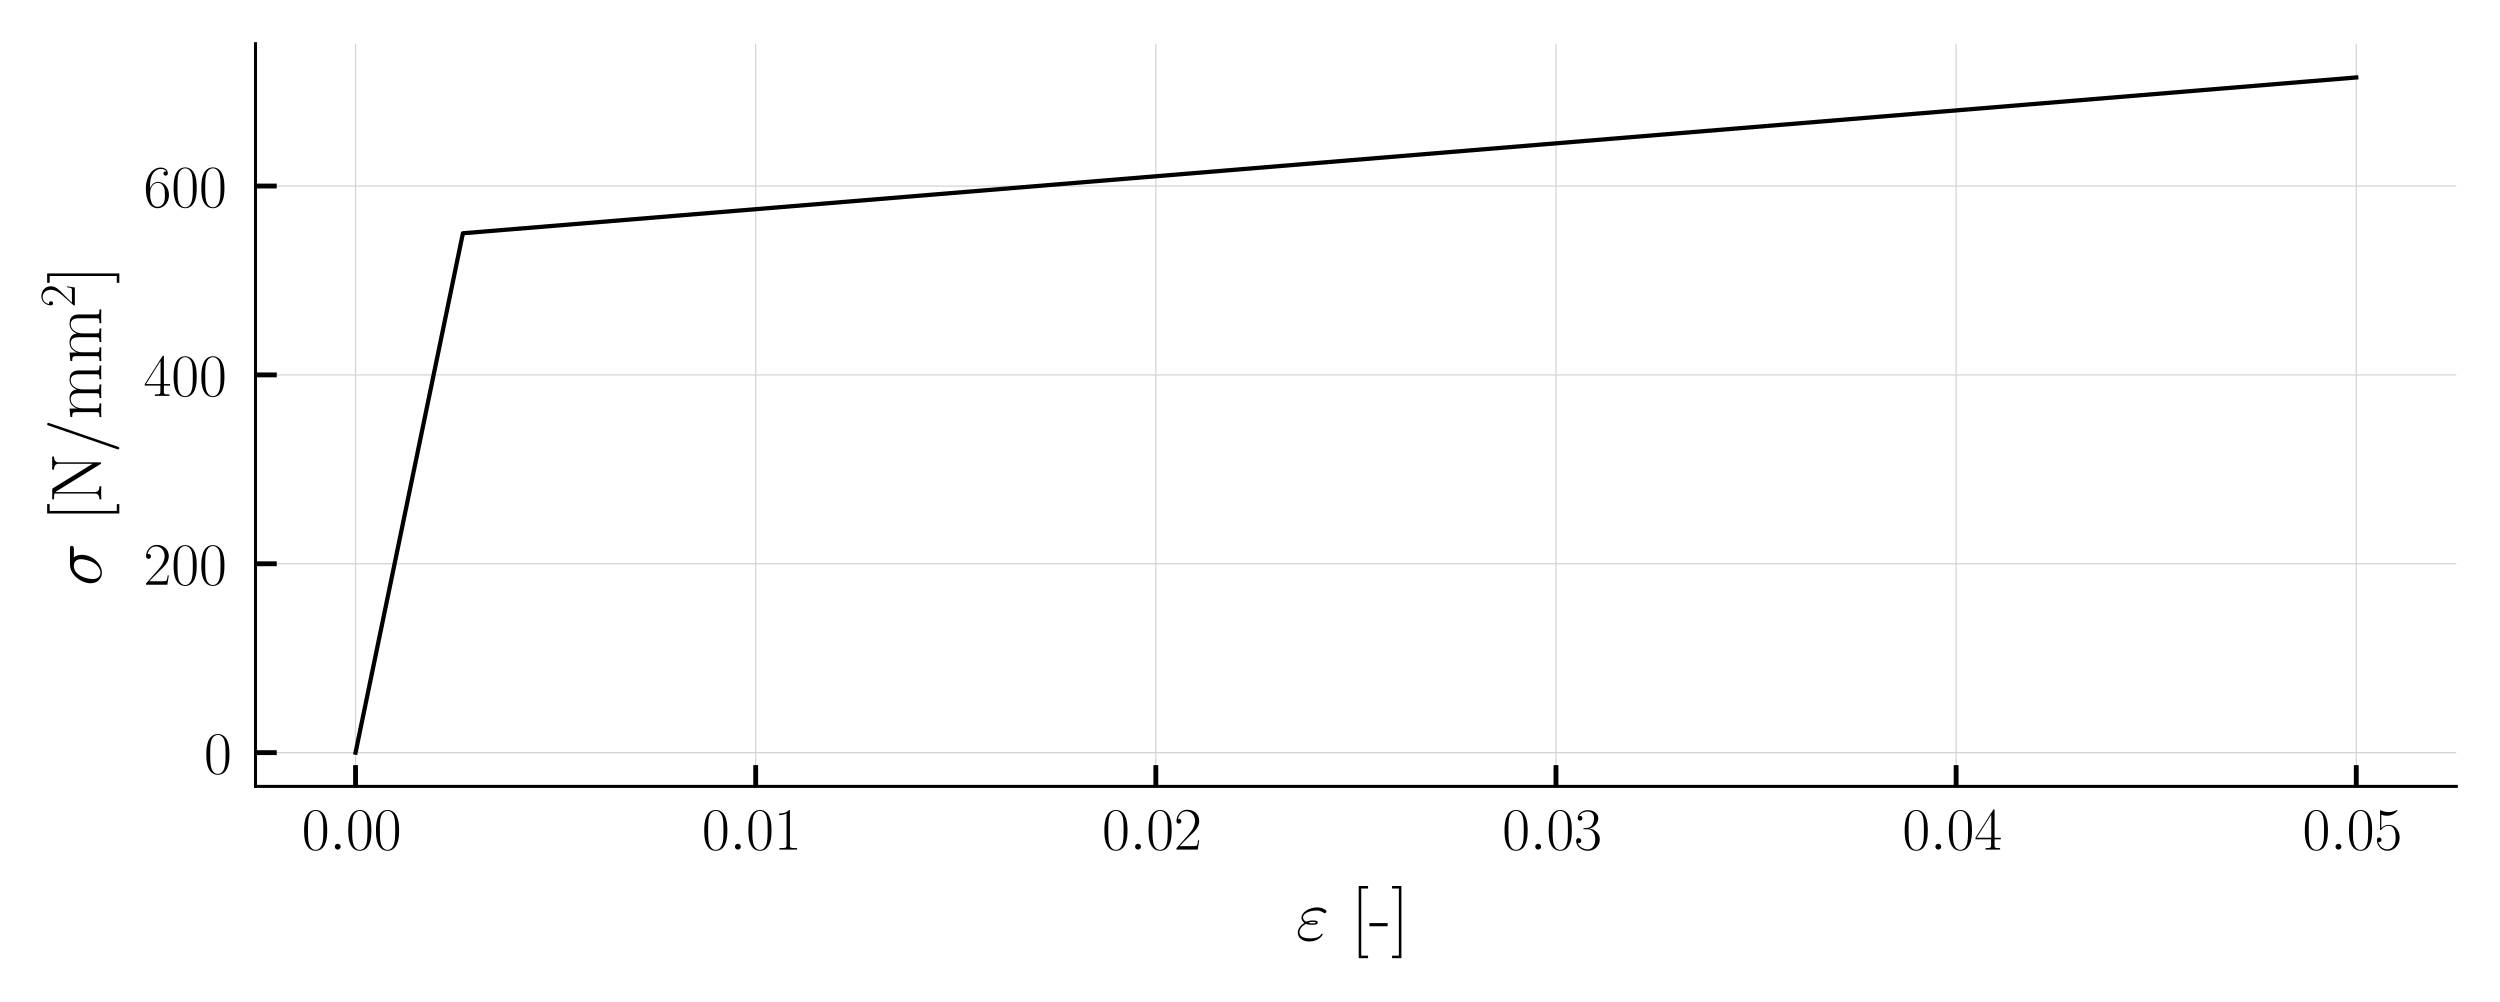
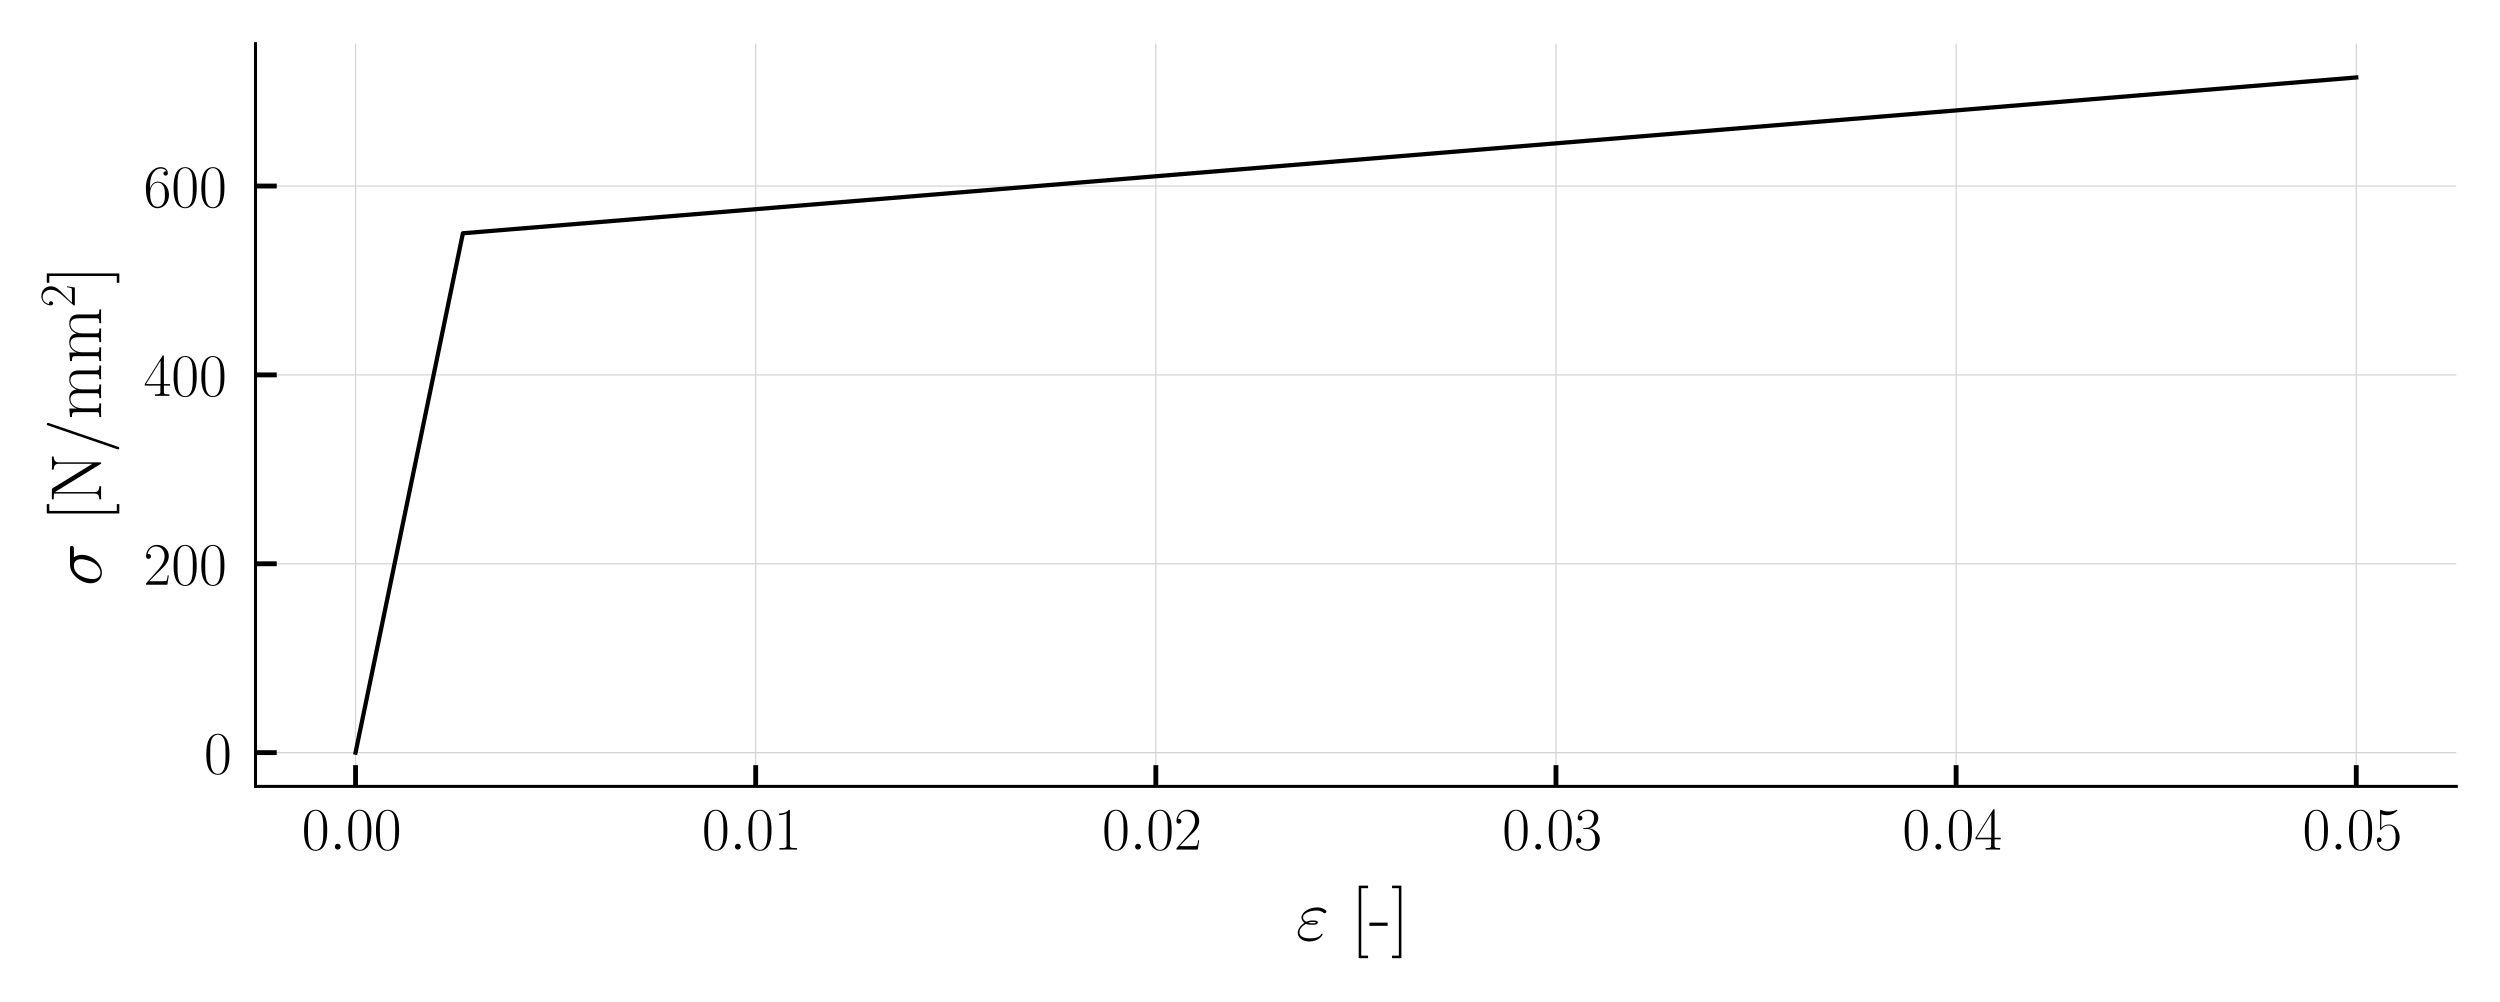
<svg xmlns="http://www.w3.org/2000/svg" xmlns:xlink="http://www.w3.org/1999/xlink" width="412.008pt" height="165.111pt" viewBox="0 0 412.008 165.111" version="1.1">
  <defs>
    <style type="text/css">*{stroke-linejoin: round; stroke-linecap: butt}</style>
  </defs>
  <g id="figure_1">
    <g id="patch_1">
      <path d="M 0 165.111  L 412.008 165.111  L 412.008 0  L 0 0  z " style="fill: #ffffff" />
    </g>
    <g id="axes_1">
      <g id="patch_2">
        <path d="M 42.108 129.6  L 404.808 129.6  L 404.808 7.2  L 42.108 7.2  z " style="fill: #ffffff" />
      </g>
      <g id="matplotlib.axis_1">
        <g id="xtick_1">
          <g id="line2d_1">
-             <path d="M 58.594 129.6  L 58.594 7.2  " clip-path="url(#p00a9bf6514)" style="fill: none; stroke: #d3d3d3; stroke-width: 0.2; stroke-linecap: square" />
+             <path d="M 58.594 129.6  L 58.594 7.2  " clip-path="url(#p6409083719)" style="fill: none; stroke: #d3d3d3; stroke-width: 0.2; stroke-linecap: square" />
          </g>
          <g id="line2d_2">
            <defs>
-               <path id="m4cb17cbd54" d="M 0 0  L 0 -3.5  " style="stroke: #000000; stroke-width: 0.8" />
-             </defs>
-             <g>
-               <use xlink:href="#m4cb17cbd54" x="58.594" y="129.6" style="stroke: #000000; stroke-width: 0.8" />
+               <path id="m46ad3cd7b8" d="M 0 0  L 0 -3.5  " style="stroke: #000000; stroke-width: 0.8" />
+             </defs>
+             <g>
+               <use xlink:href="#m46ad3cd7b8" x="58.594" y="129.6" style="stroke: #000000; stroke-width: 0.8" />
            </g>
          </g>
          <g id="text_1">
            <g transform="translate(49.73819 140.0185) scale(0.1 -0.1)">
              <defs>
-                 <path id="CMR17-30" d="M 2688 2025  C 2688 2416 2682 3080 2413 3591  C 2176 4039 1798 4198 1466 4198  C 1158 4198 768 4058 525 3597  C 269 3118 243 2524 243 2025  C 243 1661 250 1106 448 619  C 723 -39 1216 -128 1466 -128  C 1760 -128 2208 -7 2470 600  C 2662 1042 2688 1559 2688 2025  z M 1466 -26  C 1056 -26 813 325 723 812  C 653 1188 653 1738 653 2096  C 653 2588 653 2997 736 3387  C 858 3929 1216 4096 1466 4096  C 1728 4096 2067 3923 2189 3400  C 2272 3036 2278 2607 2278 2096  C 2278 1680 2278 1169 2202 792  C 2067 95 1690 -26 1466 -26  z " transform="scale(0.015625)" />
-                 <path id="CMMI12-3a" d="M 1178 307  C 1178 492 1024 619 870 619  C 685 619 557 466 557 313  C 557 128 710 0 864 0  C 1050 0 1178 153 1178 307  z " transform="scale(0.015625)" />
+                 <path id="CMR17-30" d="M 2688 2038  C 2688 2430 2682 3099 2413 3613  C 2176 4063 1798 4224 1466 4224  C 1158 4224 768 4082 525 3620  C 269 3137 243 2539 243 2038  C 243 1671 250 1112 448 623  C 723 -39 1216 -128 1466 -128  C 1760 -128 2208 -7 2470 604  C 2662 1048 2688 1568 2688 2038  z M 1466 -26  C 1056 -26 813 328 723 816  C 653 1196 653 1749 653 2109  C 653 2604 653 3015 736 3407  C 858 3954 1216 4121 1466 4121  C 1728 4121 2067 3947 2189 3420  C 2272 3054 2278 2623 2278 2109  C 2278 1691 2278 1176 2202 797  C 2067 96 1690 -26 1466 -26  z " transform="scale(0.015625)" />
+                 <path id="CMMI12-3a" d="M 1178 307  C 1178 492 1024 620 870 620  C 685 620 557 467 557 313  C 557 128 710 0 864 0  C 1050 0 1178 153 1178 307  z " transform="scale(0.015625)" />
              </defs>
              <use xlink:href="#CMR17-30" transform="scale(0.996264)" />
              <use xlink:href="#CMMI12-3a" transform="translate(45.69048 0) scale(0.996264)" />
              <use xlink:href="#CMR17-30" transform="translate(72.78765 0) scale(0.996264)" />
              <use xlink:href="#CMR17-30" transform="translate(118.4781 0) scale(0.996264)" />
            </g>
          </g>
        </g>
        <g id="xtick_2">
          <g id="line2d_3">
-             <path d="M 124.539 129.6  L 124.539 7.2  " clip-path="url(#p00a9bf6514)" style="fill: none; stroke: #d3d3d3; stroke-width: 0.2; stroke-linecap: square" />
+             <path d="M 124.539 129.6  L 124.539 7.2  " clip-path="url(#p6409083719)" style="fill: none; stroke: #d3d3d3; stroke-width: 0.2; stroke-linecap: square" />
          </g>
          <g id="line2d_4">
            <g>
-               <use xlink:href="#m4cb17cbd54" x="124.539" y="129.6" style="stroke: #000000; stroke-width: 0.8" />
+               <use xlink:href="#m46ad3cd7b8" x="124.539" y="129.6" style="stroke: #000000; stroke-width: 0.8" />
            </g>
          </g>
          <g id="text_2">
            <g transform="translate(115.6836 140.0185) scale(0.1 -0.1)">
              <defs>
-                 <path id="CMR17-31" d="M 1702 4058  C 1702 4192 1696 4192 1606 4192  C 1357 3916 979 3827 621 3827  C 602 3827 570 3827 563 3808  C 557 3795 557 3782 557 3648  C 755 3648 1088 3686 1344 3839  L 1344 461  C 1344 236 1331 160 781 160  L 589 160  L 589 0  C 896 0 1216 0 1523 0  C 1830 0 2150 0 2458 0  L 2458 160  L 2266 160  C 1715 160 1702 230 1702 458  L 1702 4058  z " transform="scale(0.015625)" />
+                 <path id="CMR17-31" d="M 1702 4083  C 1702 4217 1696 4224 1606 4224  C 1357 3927 979 3833 621 3820  C 602 3820 570 3820 563 3808  C 557 3795 557 3782 557 3648  C 755 3648 1088 3686 1344 3839  L 1344 467  C 1344 243 1331 166 781 166  L 589 166  L 589 0  C 896 6 1216 12 1523 12  C 1830 12 2150 6 2458 0  L 2458 166  L 2266 166  C 1715 166 1702 236 1702 467  L 1702 4083  z " transform="scale(0.015625)" />
              </defs>
              <use xlink:href="#CMR17-30" transform="scale(0.996264)" />
              <use xlink:href="#CMMI12-3a" transform="translate(45.69048 0) scale(0.996264)" />
              <use xlink:href="#CMR17-30" transform="translate(72.78765 0) scale(0.996264)" />
              <use xlink:href="#CMR17-31" transform="translate(118.4781 0) scale(0.996264)" />
            </g>
          </g>
        </g>
        <g id="xtick_3">
          <g id="line2d_5">
-             <path d="M 190.485 129.6  L 190.485 7.2  " clip-path="url(#p00a9bf6514)" style="fill: none; stroke: #d3d3d3; stroke-width: 0.2; stroke-linecap: square" />
+             <path d="M 190.485 129.6  L 190.485 7.2  " clip-path="url(#p6409083719)" style="fill: none; stroke: #d3d3d3; stroke-width: 0.2; stroke-linecap: square" />
          </g>
          <g id="line2d_6">
            <g>
-               <use xlink:href="#m4cb17cbd54" x="190.485" y="129.6" style="stroke: #000000; stroke-width: 0.8" />
+               <use xlink:href="#m46ad3cd7b8" x="190.485" y="129.6" style="stroke: #000000; stroke-width: 0.8" />
            </g>
          </g>
          <g id="text_3">
            <g transform="translate(181.6291 140.0185) scale(0.1 -0.1)">
              <defs>
-                 <path id="CMR17-32" d="M 2669 989  L 2554 989  C 2490 536 2438 459 2413 420  C 2381 369 1920 369 1830 369  L 602 369  C 832 619 1280 1072 1824 1597  C 2214 1967 2669 2402 2669 3035  C 2669 3790 2067 4224 1395 4224  C 691 4224 262 3604 262 3030  C 262 2780 448 2748 525 2748  C 589 2748 781 2787 781 3010  C 781 3207 614 3264 525 3264  C 486 3264 448 3258 422 3245  C 544 3790 915 4058 1306 4058  C 1862 4058 2227 3617 2227 3035  C 2227 2479 1901 2000 1536 1584  L 262 146  L 262 0  L 2515 0  L 2669 989  z " transform="scale(0.015625)" />
+                 <path id="CMR17-32" d="M 2669 990  L 2554 990  C 2490 537 2438 460 2413 422  C 2381 371 1920 371 1830 371  L 602 371  C 832 620 1280 1073 1824 1596  C 2214 1966 2669 2400 2669 3033  C 2669 3788 2067 4224 1395 4224  C 691 4224 262 3603 262 3027  C 262 2777 448 2745 525 2745  C 589 2745 781 2783 781 3007  C 781 3206 614 3264 525 3264  C 486 3264 448 3257 422 3244  C 544 3788 915 4057 1306 4057  C 1862 4057 2227 3616 2227 3033  C 2227 2477 1901 1998 1536 1583  L 262 147  L 262 0  L 2515 0  L 2669 990  z " transform="scale(0.015625)" />
              </defs>
              <use xlink:href="#CMR17-30" transform="scale(0.996264)" />
              <use xlink:href="#CMMI12-3a" transform="translate(45.69048 0) scale(0.996264)" />
              <use xlink:href="#CMR17-30" transform="translate(72.78765 0) scale(0.996264)" />
              <use xlink:href="#CMR17-32" transform="translate(118.4781 0) scale(0.996264)" />
            </g>
          </g>
        </g>
        <g id="xtick_4">
          <g id="line2d_7">
-             <path d="M 256.43 129.6  L 256.43 7.2  " clip-path="url(#p00a9bf6514)" style="fill: none; stroke: #d3d3d3; stroke-width: 0.2; stroke-linecap: square" />
+             <path d="M 256.43 129.6  L 256.43 7.2  " clip-path="url(#p6409083719)" style="fill: none; stroke: #d3d3d3; stroke-width: 0.2; stroke-linecap: square" />
          </g>
          <g id="line2d_8">
            <g>
-               <use xlink:href="#m4cb17cbd54" x="256.43" y="129.6" style="stroke: #000000; stroke-width: 0.8" />
+               <use xlink:href="#m46ad3cd7b8" x="256.43" y="129.6" style="stroke: #000000; stroke-width: 0.8" />
            </g>
          </g>
          <g id="text_4">
            <g transform="translate(247.5746 140.0185) scale(0.1 -0.1)">
              <defs>
-                 <path id="CMR17-33" d="M 1414 2157  C 1984 2157 2234 1662 2234 1090  C 2234 320 1824 25 1453 25  C 1114 25 563 194 390 693  C 422 680 454 680 486 680  C 640 680 755 782 755 948  C 755 1133 614 1216 486 1216  C 378 1216 211 1165 211 926  C 211 335 787 -128 1466 -128  C 2176 -128 2720 430 2720 1085  C 2720 1707 2208 2157 1600 2227  C 2086 2328 2554 2756 2554 3329  C 2554 3820 2048 4179 1472 4179  C 890 4179 378 3829 378 3329  C 378 3110 544 3072 627 3072  C 762 3072 877 3155 877 3321  C 877 3486 762 3569 627 3569  C 602 3569 570 3569 544 3557  C 730 3959 1235 4032 1459 4032  C 1683 4032 2106 3925 2106 3320  C 2106 3143 2080 2828 1862 2550  C 1670 2304 1453 2304 1242 2284  C 1210 2284 1062 2269 1037 2269  C 992 2263 966 2257 966 2208  C 966 2163 973 2157 1101 2157  L 1414 2157  z " transform="scale(0.015625)" />
+                 <path id="CMR17-33" d="M 1414 2176  C 1984 2176 2234 1673 2234 1094  C 2234 322 1824 25 1453 25  C 1114 25 563 193 390 691  C 422 678 454 678 486 678  C 640 678 755 780 755 947  C 755 1132 614 1216 486 1216  C 378 1216 211 1164 211 927  C 211 335 787 -128 1466 -128  C 2176 -128 2720 432 2720 1087  C 2720 1718 2208 2176 1600 2246  C 2086 2347 2554 2776 2554 3353  C 2554 3856 2048 4224 1472 4224  C 890 4224 378 3862 378 3347  C 378 3123 544 3084 627 3084  C 762 3084 877 3167 877 3334  C 877 3500 762 3584 627 3584  C 602 3584 570 3584 544 3571  C 730 3999 1235 4076 1459 4076  C 1683 4076 2106 3966 2106 3347  C 2106 3167 2080 2851 1862 2574  C 1670 2329 1453 2316 1242 2297  C 1210 2297 1062 2284 1037 2284  C 992 2278 966 2272 966 2227  C 966 2182 973 2176 1101 2176  L 1414 2176  z " transform="scale(0.015625)" />
              </defs>
              <use xlink:href="#CMR17-30" transform="scale(0.996264)" />
              <use xlink:href="#CMMI12-3a" transform="translate(45.69048 0) scale(0.996264)" />
              <use xlink:href="#CMR17-30" transform="translate(72.78765 0) scale(0.996264)" />
              <use xlink:href="#CMR17-33" transform="translate(118.4781 0) scale(0.996264)" />
            </g>
          </g>
        </g>
        <g id="xtick_5">
          <g id="line2d_9">
-             <path d="M 322.376 129.6  L 322.376 7.2  " clip-path="url(#p00a9bf6514)" style="fill: none; stroke: #d3d3d3; stroke-width: 0.2; stroke-linecap: square" />
+             <path d="M 322.376 129.6  L 322.376 7.2  " clip-path="url(#p6409083719)" style="fill: none; stroke: #d3d3d3; stroke-width: 0.2; stroke-linecap: square" />
          </g>
          <g id="line2d_10">
            <g>
-               <use xlink:href="#m4cb17cbd54" x="322.376" y="129.6" style="stroke: #000000; stroke-width: 0.8" />
+               <use xlink:href="#m46ad3cd7b8" x="322.376" y="129.6" style="stroke: #000000; stroke-width: 0.8" />
            </g>
          </g>
          <g id="text_5">
            <g transform="translate(313.52 140.0185) scale(0.1 -0.1)">
              <defs>
-                 <path id="CMR17-34" d="M 2150 4122  C 2150 4256 2144 4256 2029 4256  L 128 1254  L 128 1088  L 1779 1088  L 1779 457  C 1779 224 1766 160 1318 160  L 1197 160  L 1197 0  C 1402 0 1747 0 1965 0  C 2182 0 2528 0 2733 0  L 2733 160  L 2611 160  C 2163 160 2150 224 2150 457  L 2150 1088  L 2803 1088  L 2803 1254  L 2150 1254  L 2150 4122  z M 1798 3703  L 1798 1254  L 256 1254  L 1798 3703  z " transform="scale(0.015625)" />
+                 <path id="CMR17-34" d="M 2150 4147  C 2150 4281 2144 4288 2029 4288  L 128 1254  L 128 1088  L 1779 1088  L 1779 460  C 1779 230 1766 166 1318 166  L 1197 166  L 1197 0  C 1402 12 1747 12 1965 12  C 2182 12 2528 12 2733 0  L 2733 166  L 2611 166  C 2163 166 2150 230 2150 460  L 2150 1088  L 2803 1088  L 2803 1254  L 2150 1254  L 2150 4147  z M 1798 3723  L 1798 1254  L 256 1254  L 1798 3723  z " transform="scale(0.015625)" />
              </defs>
              <use xlink:href="#CMR17-30" transform="scale(0.996264)" />
              <use xlink:href="#CMMI12-3a" transform="translate(45.69048 0) scale(0.996264)" />
              <use xlink:href="#CMR17-30" transform="translate(72.78765 0) scale(0.996264)" />
              <use xlink:href="#CMR17-34" transform="translate(118.4781 0) scale(0.996264)" />
            </g>
          </g>
        </g>
        <g id="xtick_6">
          <g id="line2d_11">
-             <path d="M 388.321 129.6  L 388.321 7.2  " clip-path="url(#p00a9bf6514)" style="fill: none; stroke: #d3d3d3; stroke-width: 0.2; stroke-linecap: square" />
+             <path d="M 388.321 129.6  L 388.321 7.2  " clip-path="url(#p6409083719)" style="fill: none; stroke: #d3d3d3; stroke-width: 0.2; stroke-linecap: square" />
          </g>
          <g id="line2d_12">
            <g>
-               <use xlink:href="#m4cb17cbd54" x="388.321" y="129.6" style="stroke: #000000; stroke-width: 0.8" />
+               <use xlink:href="#m46ad3cd7b8" x="388.321" y="129.6" style="stroke: #000000; stroke-width: 0.8" />
            </g>
          </g>
          <g id="text_6">
            <g transform="translate(379.4655 140.0185) scale(0.1 -0.1)">
              <defs>
-                 <path id="CMR17-35" d="M 730 3692  C 794 3666 1056 3584 1325 3584  C 1920 3584 2246 3911 2432 4100  C 2432 4157 2432 4192 2394 4192  C 2387 4192 2374 4192 2323 4163  C 2099 4058 1837 3973 1517 3973  C 1325 3973 1037 3999 723 4139  C 653 4171 640 4171 634 4171  C 602 4171 595 4164 595 4037  L 595 2203  C 595 2089 595 2057 659 2057  C 691 2057 704 2070 736 2114  C 941 2401 1222 2522 1542 2522  C 1766 2522 2246 2382 2246 1289  C 2246 1085 2246 715 2054 421  C 1894 159 1645 25 1370 25  C 947 25 518 320 403 814  C 429 807 480 795 506 795  C 589 795 749 840 749 1038  C 749 1210 627 1280 506 1280  C 358 1280 262 1190 262 1011  C 262 454 704 -128 1382 -128  C 2042 -128 2669 440 2669 1264  C 2669 2030 2170 2624 1549 2624  C 1222 2624 947 2503 730 2274  L 730 3692  z " transform="scale(0.015625)" />
+                 <path id="CMR17-35" d="M 730 3750  C 794 3724 1056 3641 1325 3641  C 1920 3641 2246 3961 2432 4140  C 2432 4191 2432 4224 2394 4224  C 2387 4224 2374 4224 2323 4198  C 2099 4102 1837 4032 1517 4032  C 1325 4032 1037 4055 723 4191  C 653 4224 640 4224 634 4224  C 602 4224 595 4217 595 4090  L 595 2231  C 595 2113 595 2080 659 2080  C 691 2080 704 2093 736 2139  C 941 2435 1222 2560 1542 2560  C 1766 2560 2246 2415 2246 1293  C 2246 1087 2246 716 2054 422  C 1894 159 1645 25 1370 25  C 947 25 518 319 403 812  C 429 806 480 793 506 793  C 589 793 749 838 749 1036  C 749 1209 627 1280 506 1280  C 358 1280 262 1190 262 1011  C 262 454 704 -128 1382 -128  C 2042 -128 2669 441 2669 1267  C 2669 2054 2170 2662 1549 2662  C 1222 2662 947 2540 730 2304  L 730 3750  z " transform="scale(0.015625)" />
              </defs>
              <use xlink:href="#CMR17-30" transform="scale(0.996264)" />
              <use xlink:href="#CMMI12-3a" transform="translate(45.69048 0) scale(0.996264)" />
              <use xlink:href="#CMR17-30" transform="translate(72.78765 0) scale(0.996264)" />
              <use xlink:href="#CMR17-35" transform="translate(118.4781 0) scale(0.996264)" />
            </g>
          </g>
        </g>
        <g id="text_7">
          <g transform="translate(213.5649 154.9221) scale(0.12 -0.12)">
            <defs>
-               <path id="CMMI12-22" d="M 890 1427  C 1094 1345 1312 1345 1434 1345  C 1600 1345 1933 1345 1933 1550  C 1933 1678 1811 1728 1485 1728  C 1325 1728 1133 1709 909 1613  C 710 1708 634 1852 634 1990  C 634 2379 1261 2606 1830 2606  C 1939 2606 2170 2606 2438 2411  C 2477 2387 2496 2367 2541 2367  C 2618 2367 2701 2449 2701 2526  C 2701 2639 2330 2880 1888 2880  C 1171 2880 493 2449 493 1972  C 493 1734 646 1586 755 1509  C 384 1301 166 961 166 652  C 166 219 563 -128 1178 -128  C 2022 -128 2362 424 2362 512  C 2362 543 2336 568 2304 568  C 2272 568 2259 549 2234 512  C 2163 395 1997 146 1235 146  C 838 146 314 245 314 686  C 314 898 474 1214 890 1427  z M 1088 1518  C 1261 1600 1427 1600 1472 1600  C 1651 1600 1683 1583 1786 1545  C 1677 1472 1664 1472 1434 1472  C 1318 1472 1216 1472 1088 1518  z " transform="scale(0.015625)" />
-               <path id="CMR17-5b" d="M 1504 -1600  L 1504 -1377  L 902 -1377  L 902 4544  L 1504 4544  L 1504 4767  L 678 4767  L 678 -1600  L 1504 -1600  z " transform="scale(0.015625)" />
-               <path id="CMR17-2d" d="M 1632 1216  L 1632 1496  L 26 1496  L 26 1216  L 1632 1216  z " transform="scale(0.015625)" />
-               <path id="CMR17-5d" d="M 915 4767  L 90 4767  L 90 4544  L 691 4544  L 691 -1377  L 90 -1377  L 90 -1600  L 915 -1600  L 915 4767  z " transform="scale(0.015625)" />
+               <path id="CMMI12-22" d="M 890 1427  C 1094 1344 1312 1344 1434 1344  C 1600 1344 1933 1344 1933 1554  C 1933 1683 1811 1728 1485 1728  C 1325 1728 1133 1708 909 1612  C 710 1708 634 1853 634 1991  C 634 2379 1261 2604 1830 2604  C 1939 2604 2170 2604 2438 2410  C 2477 2385 2496 2366 2541 2366  C 2618 2366 2701 2448 2701 2523  C 2701 2636 2330 2880 1888 2880  C 1171 2880 493 2454 493 1991  C 493 1759 646 1612 755 1508  C 384 1288 166 953 166 649  C 166 221 563 -128 1178 -128  C 2022 -128 2362 426 2362 513  C 2362 544 2336 568 2304 568  C 2272 568 2259 550 2234 513  C 2163 395 1997 147 1235 147  C 838 147 314 246 314 686  C 314 897 474 1213 890 1427  z M 1088 1517  C 1261 1599 1427 1599 1472 1599  C 1651 1599 1683 1581 1786 1545  C 1677 1472 1664 1472 1434 1472  C 1318 1472 1216 1472 1088 1517  z " transform="scale(0.015625)" />
+               <path id="CMR17-5b" d="M 1504 -1600  L 1504 -1376  L 902 -1376  L 902 4575  L 1504 4575  L 1504 4800  L 678 4800  L 678 -1600  L 1504 -1600  z " transform="scale(0.015625)" />
+               <path id="CMR17-2d" d="M 1632 1254  L 1632 1536  L 26 1536  L 26 1254  L 1632 1254  z " transform="scale(0.015625)" />
+               <path id="CMR17-5d" d="M 915 4800  L 90 4800  L 90 4575  L 691 4575  L 691 -1376  L 90 -1376  L 90 -1600  L 915 -1600  L 915 4800  z " transform="scale(0.015625)" />
            </defs>
            <use xlink:href="#CMMI12-22" transform="scale(0.996264)" />
            <use xlink:href="#CMR17-5b" transform="translate(75.72616 0) scale(0.996264)" />
            <use xlink:href="#CMR17-2d" transform="translate(100.5972 0) scale(0.996264)" />
            <use xlink:href="#CMR17-5d" transform="translate(130.6732 0) scale(0.996264)" />
          </g>
        </g>
      </g>
      <g id="matplotlib.axis_2">
        <g id="ytick_1">
          <g id="line2d_13">
-             <path d="M 42.108 124.036  L 404.808 124.036  " clip-path="url(#p00a9bf6514)" style="fill: none; stroke: #d3d3d3; stroke-width: 0.2; stroke-linecap: square" />
+             <path d="M 42.108 124.036  L 404.808 124.036  " clip-path="url(#p6409083719)" style="fill: none; stroke: #d3d3d3; stroke-width: 0.2; stroke-linecap: square" />
          </g>
          <g id="line2d_14">
            <defs>
-               <path id="m8b1ea06916" d="M 0 0  L 3.5 0  " style="stroke: #000000; stroke-width: 0.8" />
-             </defs>
-             <g>
-               <use xlink:href="#m8b1ea06916" x="42.108" y="124.036" style="stroke: #000000; stroke-width: 0.8" />
+               <path id="meef1c6246a" d="M 0 0  L 3.5 0  " style="stroke: #000000; stroke-width: 0.8" />
+             </defs>
+             <g>
+               <use xlink:href="#meef1c6246a" x="42.108" y="124.036" style="stroke: #000000; stroke-width: 0.8" />
            </g>
          </g>
          <g id="text_8">
            <g transform="translate(33.6262 127.4956) scale(0.1 -0.1)">
              <use xlink:href="#CMR17-30" transform="scale(0.996264)" />
            </g>
          </g>
        </g>
        <g id="ytick_2">
          <g id="line2d_15">
-             <path d="M 42.108 92.911  L 404.808 92.911  " clip-path="url(#p00a9bf6514)" style="fill: none; stroke: #d3d3d3; stroke-width: 0.2; stroke-linecap: square" />
+             <path d="M 42.108 92.911  L 404.808 92.911  " clip-path="url(#p6409083719)" style="fill: none; stroke: #d3d3d3; stroke-width: 0.2; stroke-linecap: square" />
          </g>
          <g id="line2d_16">
            <g>
-               <use xlink:href="#m8b1ea06916" x="42.108" y="92.911" style="stroke: #000000; stroke-width: 0.8" />
+               <use xlink:href="#meef1c6246a" x="42.108" y="92.911" style="stroke: #000000; stroke-width: 0.8" />
            </g>
          </g>
          <g id="text_9">
            <g transform="translate(23.66353 96.37037) scale(0.1 -0.1)">
              <use xlink:href="#CMR17-32" transform="scale(0.996264)" />
              <use xlink:href="#CMR17-30" transform="translate(45.69048 0) scale(0.996264)" />
              <use xlink:href="#CMR17-30" transform="translate(91.38095 0) scale(0.996264)" />
            </g>
          </g>
        </g>
        <g id="ytick_3">
          <g id="line2d_17">
-             <path d="M 42.108 61.786  L 404.808 61.786  " clip-path="url(#p00a9bf6514)" style="fill: none; stroke: #d3d3d3; stroke-width: 0.2; stroke-linecap: square" />
+             <path d="M 42.108 61.786  L 404.808 61.786  " clip-path="url(#p6409083719)" style="fill: none; stroke: #d3d3d3; stroke-width: 0.2; stroke-linecap: square" />
          </g>
          <g id="line2d_18">
            <g>
-               <use xlink:href="#m8b1ea06916" x="42.108" y="61.786" style="stroke: #000000; stroke-width: 0.8" />
+               <use xlink:href="#meef1c6246a" x="42.108" y="61.786" style="stroke: #000000; stroke-width: 0.8" />
            </g>
          </g>
          <g id="text_10">
            <g transform="translate(23.66353 65.24514) scale(0.1 -0.1)">
              <use xlink:href="#CMR17-34" transform="scale(0.996264)" />
              <use xlink:href="#CMR17-30" transform="translate(45.69048 0) scale(0.996264)" />
              <use xlink:href="#CMR17-30" transform="translate(91.38095 0) scale(0.996264)" />
            </g>
          </g>
        </g>
        <g id="ytick_4">
          <g id="line2d_19">
-             <path d="M 42.108 30.661  L 404.808 30.661  " clip-path="url(#p00a9bf6514)" style="fill: none; stroke: #d3d3d3; stroke-width: 0.2; stroke-linecap: square" />
+             <path d="M 42.108 30.661  L 404.808 30.661  " clip-path="url(#p6409083719)" style="fill: none; stroke: #d3d3d3; stroke-width: 0.2; stroke-linecap: square" />
          </g>
          <g id="line2d_20">
            <g>
-               <use xlink:href="#m8b1ea06916" x="42.108" y="30.661" style="stroke: #000000; stroke-width: 0.8" />
+               <use xlink:href="#meef1c6246a" x="42.108" y="30.661" style="stroke: #000000; stroke-width: 0.8" />
            </g>
          </g>
          <g id="text_11">
            <g transform="translate(23.66353 34.1199) scale(0.1 -0.1)">
              <defs>
-                 <path id="CMR17-36" d="M 678 2176  C 678 3690 1395 4032 1811 4032  C 1946 4032 2272 4009 2400 3776  C 2298 3776 2106 3776 2106 3553  C 2106 3381 2246 3323 2336 3323  C 2394 3323 2566 3348 2566 3560  C 2566 3954 2246 4179 1805 4179  C 1043 4179 243 3390 243 1984  C 243 253 966 -128 1478 -128  C 2099 -128 2688 427 2688 1283  C 2688 2081 2170 2662 1517 2662  C 1126 2662 838 2407 678 1960  L 678 2176  z M 1478 25  C 691 25 691 1200 691 1436  C 691 1896 909 2560 1504 2560  C 1613 2560 1926 2560 2138 2120  C 2253 1870 2253 1609 2253 1289  C 2253 944 2253 690 2118 434  C 1978 171 1773 25 1478 25  z " transform="scale(0.015625)" />
+                 <path id="CMR17-36" d="M 678 2198  C 678 3712 1395 4076 1811 4076  C 1946 4076 2272 4049 2400 3782  C 2298 3782 2106 3782 2106 3558  C 2106 3385 2246 3328 2336 3328  C 2394 3328 2566 3353 2566 3571  C 2566 3987 2246 4224 1805 4224  C 1043 4224 243 3411 243 2011  C 243 257 966 -128 1478 -128  C 2099 -128 2688 431 2688 1295  C 2688 2101 2170 2688 1517 2688  C 1126 2688 838 2430 678 1979  L 678 2198  z M 1478 25  C 691 25 691 1212 691 1450  C 691 1914 909 2585 1504 2585  C 1613 2585 1926 2585 2138 2140  C 2253 1889 2253 1624 2253 1302  C 2253 954 2253 696 2118 438  C 1978 173 1773 25 1478 25  z " transform="scale(0.015625)" />
              </defs>
              <use xlink:href="#CMR17-36" transform="scale(0.996264)" />
              <use xlink:href="#CMR17-30" transform="translate(45.69048 0) scale(0.996264)" />
              <use xlink:href="#CMR17-30" transform="translate(91.38095 0) scale(0.996264)" />
            </g>
          </g>
        </g>
        <g id="text_12">
          <g transform="translate(16.67474 96.57916) rotate(-90) scale(0.12 -0.12)">
            <defs>
-               <path id="CMMI12-1b" d="M 3251 2408  C 3334 2408 3546 2408 3546 2612  C 3546 2752 3424 2752 3309 2752  L 1894 2752  C 934 2752 243 1686 243 932  C 243 390 595 -64 1171 -64  C 1926 -64 2752 747 2752 1705  C 2752 1954 2694 2196 2541 2408  L 3251 2408  z M 1178 64  C 851 64 614 313 614 754  C 614 1137 845 2408 1786 2408  C 2061 2408 2368 2274 2368 1781  C 2368 1558 2266 1021 2042 652  C 1811 275 1466 64 1178 64  z " transform="scale(0.015625)" />
-               <path id="CMR17-4e" d="M 1312 4250  C 1267 4320 1261 4320 1139 4320  L 326 4320  L 326 4160  L 448 4160  C 704 4160 819 4129 838 4122  L 838 610  C 838 451 838 153 326 153  L 326 -13  C 474 0 742 0 902 0  C 1062 0 1331 0 1478 -13  L 1478 153  C 966 153 966 451 966 610  L 966 4033  C 1011 3995 1011 3982 1056 3919  L 3430 76  C 3475 0 3494 0 3526 0  C 3590 0 3590 19 3590 139  L 3590 3705  C 3590 3863 3590 4160 4102 4160  L 4102 4326  C 3955 4320 3686 4320 3526 4320  C 3366 4320 3098 4320 2950 4326  L 2950 4160  C 3462 4160 3462 3862 3462 3703  L 3462 763  L 1312 4250  z " transform="scale(0.015625)" />
-               <path id="CMR17-2f" d="M 2605 4545  C 2637 4627 2637 4640 2637 4653  C 2637 4729 2579 4768 2528 4768  C 2451 4768 2426 4717 2400 4640  L 326 -1377  C 294 -1460 294 -1473 294 -1486  C 294 -1562 352 -1600 403 -1600  C 480 -1600 506 -1549 531 -1473  L 2605 4545  z " transform="scale(0.015625)" />
-               <path id="CMR17-6d" d="M 4326 1933  C 4326 2252 4269 2790 3507 2790  C 3072 2790 2771 2496 2656 2151  L 2650 2151  C 2573 2676 2195 2790 1837 2790  C 1331 2790 1069 2400 973 2144  L 966 2144  L 966 2790  L 211 2720  L 211 2554  C 589 2554 646 2515 646 2208  L 646 428  C 646 184 621 153 211 153  L 211 -13  C 365 0 646 0 813 0  C 979 0 1267 0 1421 -13  L 1421 153  C 1011 153 986 178 986 428  L 986 1658  C 986 2247 1344 2688 1792 2688  C 2266 2688 2317 2266 2317 1958  L 2317 428  C 2317 184 2291 153 1882 153  L 1882 -13  C 2035 0 2317 0 2483 0  C 2650 0 2938 0 3091 -13  L 3091 153  C 2682 153 2656 178 2656 428  L 2656 1658  C 2656 2247 3014 2688 3462 2688  C 3936 2688 3987 2266 3987 1958  L 3987 428  C 3987 184 3962 153 3552 153  L 3552 -13  C 3706 0 3987 0 4154 0  C 4320 0 4608 0 4762 -13  L 4762 153  C 4352 153 4326 178 4326 428  L 4326 1933  z " transform="scale(0.015625)" />
+               <path id="CMMI12-1b" d="M 3251 2406  C 3334 2406 3546 2406 3546 2611  C 3546 2752 3424 2752 3309 2752  L 1894 2752  C 934 2752 243 1685 243 932  C 243 389 595 -64 1171 -64  C 1926 -64 2752 746 2752 1704  C 2752 1953 2694 2195 2541 2406  L 3251 2406  z M 1178 64  C 851 64 614 312 614 753  C 614 1136 845 2406 1786 2406  C 2061 2406 2368 2272 2368 1780  C 2368 1557 2266 1021 2042 651  C 1811 274 1466 64 1178 64  z " transform="scale(0.015625)" />
+               <path id="CMR17-4e" d="M 1312 4275  C 1267 4345 1261 4352 1139 4352  L 326 4352  L 326 4185  L 448 4185  C 704 4185 819 4153 838 4147  L 838 624  C 838 465 838 166 326 166  L 326 0  C 474 12 742 12 902 12  C 1062 12 1331 12 1478 0  L 1478 166  C 966 166 966 465 966 624  L 966 4057  C 1011 4019 1011 4007 1056 3943  L 3430 76  C 3475 0 3494 0 3526 0  C 3590 0 3590 19 3590 140  L 3590 3726  C 3590 3885 3590 4185 4102 4185  L 4102 4352  C 3955 4339 3686 4339 3526 4339  C 3366 4339 3098 4339 2950 4352  L 2950 4185  C 3462 4185 3462 3885 3462 3726  L 3462 777  L 1312 4275  z " transform="scale(0.015625)" />
+               <path id="CMR17-2f" d="M 2605 4575  C 2637 4658 2637 4671 2637 4684  C 2637 4761 2579 4800 2528 4800  C 2451 4800 2426 4748 2400 4671  L 326 -1376  C 294 -1460 294 -1472 294 -1485  C 294 -1562 352 -1600 403 -1600  C 480 -1600 506 -1549 531 -1472  L 2605 4575  z " transform="scale(0.015625)" />
+               <path id="CMR17-6d" d="M 4326 1954  C 4326 2276 4269 2816 3507 2816  C 3072 2816 2771 2520 2656 2173  L 2650 2173  C 2573 2700 2195 2816 1837 2816  C 1331 2816 1069 2424 973 2166  L 966 2166  L 966 2816  L 211 2745  L 211 2578  C 589 2578 646 2540 646 2231  L 646 443  C 646 198 621 166 211 166  L 211 0  C 365 12 646 12 813 12  C 979 12 1267 12 1421 0  L 1421 166  C 1011 166 986 192 986 443  L 986 1678  C 986 2269 1344 2713 1792 2713  C 2266 2713 2317 2289 2317 1980  L 2317 443  C 2317 198 2291 166 1882 166  L 1882 0  C 2035 12 2317 12 2483 12  C 2650 12 2938 12 3091 0  L 3091 166  C 2682 166 2656 192 2656 443  L 2656 1678  C 2656 2269 3014 2713 3462 2713  C 3936 2713 3987 2289 3987 1980  L 3987 443  C 3987 198 3962 166 3552 166  L 3552 0  C 3706 12 3987 12 4154 12  C 4320 12 4608 12 4762 0  L 4762 166  C 4352 166 4326 192 4326 443  L 4326 1954  z " transform="scale(0.015625)" />
            </defs>
            <use xlink:href="#CMMI12-1b" transform="scale(0.996264)" />
            <use xlink:href="#CMR17-5b" transform="translate(89.09602 0) scale(0.996264)" />
            <use xlink:href="#CMR17-4e" transform="translate(113.9671 0) scale(0.996264)" />
            <use xlink:href="#CMR17-2f" transform="translate(183.0395 0) scale(0.996264)" />
            <use xlink:href="#CMR17-6d" transform="translate(228.73 0) scale(0.996264)" />
            <use xlink:href="#CMR17-6d" transform="translate(305.6496 0) scale(0.996264)" />
            <use xlink:href="#CMR17-32" transform="translate(382.5692 36.15364) scale(0.697382)" />
            <use xlink:href="#CMR17-5d" transform="translate(415.0505 0) scale(0.996264)" />
          </g>
        </g>
      </g>
      <g id="line2d_21">
-         <path d="M 58.594 124.036  L 76.287 38.442  L 388.321 12.764  " clip-path="url(#p00a9bf6514)" style="fill: none; stroke: #000000; stroke-width: 0.7; stroke-linecap: square" />
+         <path d="M 58.594 124.036  L 76.287 38.442  L 388.321 12.764  " clip-path="url(#p6409083719)" style="fill: none; stroke: #000000; stroke-width: 0.7; stroke-linecap: square" />
      </g>
      <g id="patch_3">
        <path d="M 42.108 129.6  L 42.108 7.2  " style="fill: none; stroke: #000000; stroke-width: 0.5; stroke-linejoin: miter; stroke-linecap: square" />
      </g>
      <g id="patch_4">
        <path d="M 42.108 129.6  L 404.808 129.6  " style="fill: none; stroke: #000000; stroke-width: 0.5; stroke-linejoin: miter; stroke-linecap: square" />
      </g>
    </g>
  </g>
  <defs>
-     <clipPath id="p00a9bf6514">
+     <clipPath id="p6409083719">
      <rect x="42.108" y="7.2" width="362.7" height="122.4" />
    </clipPath>
  </defs>
</svg>
